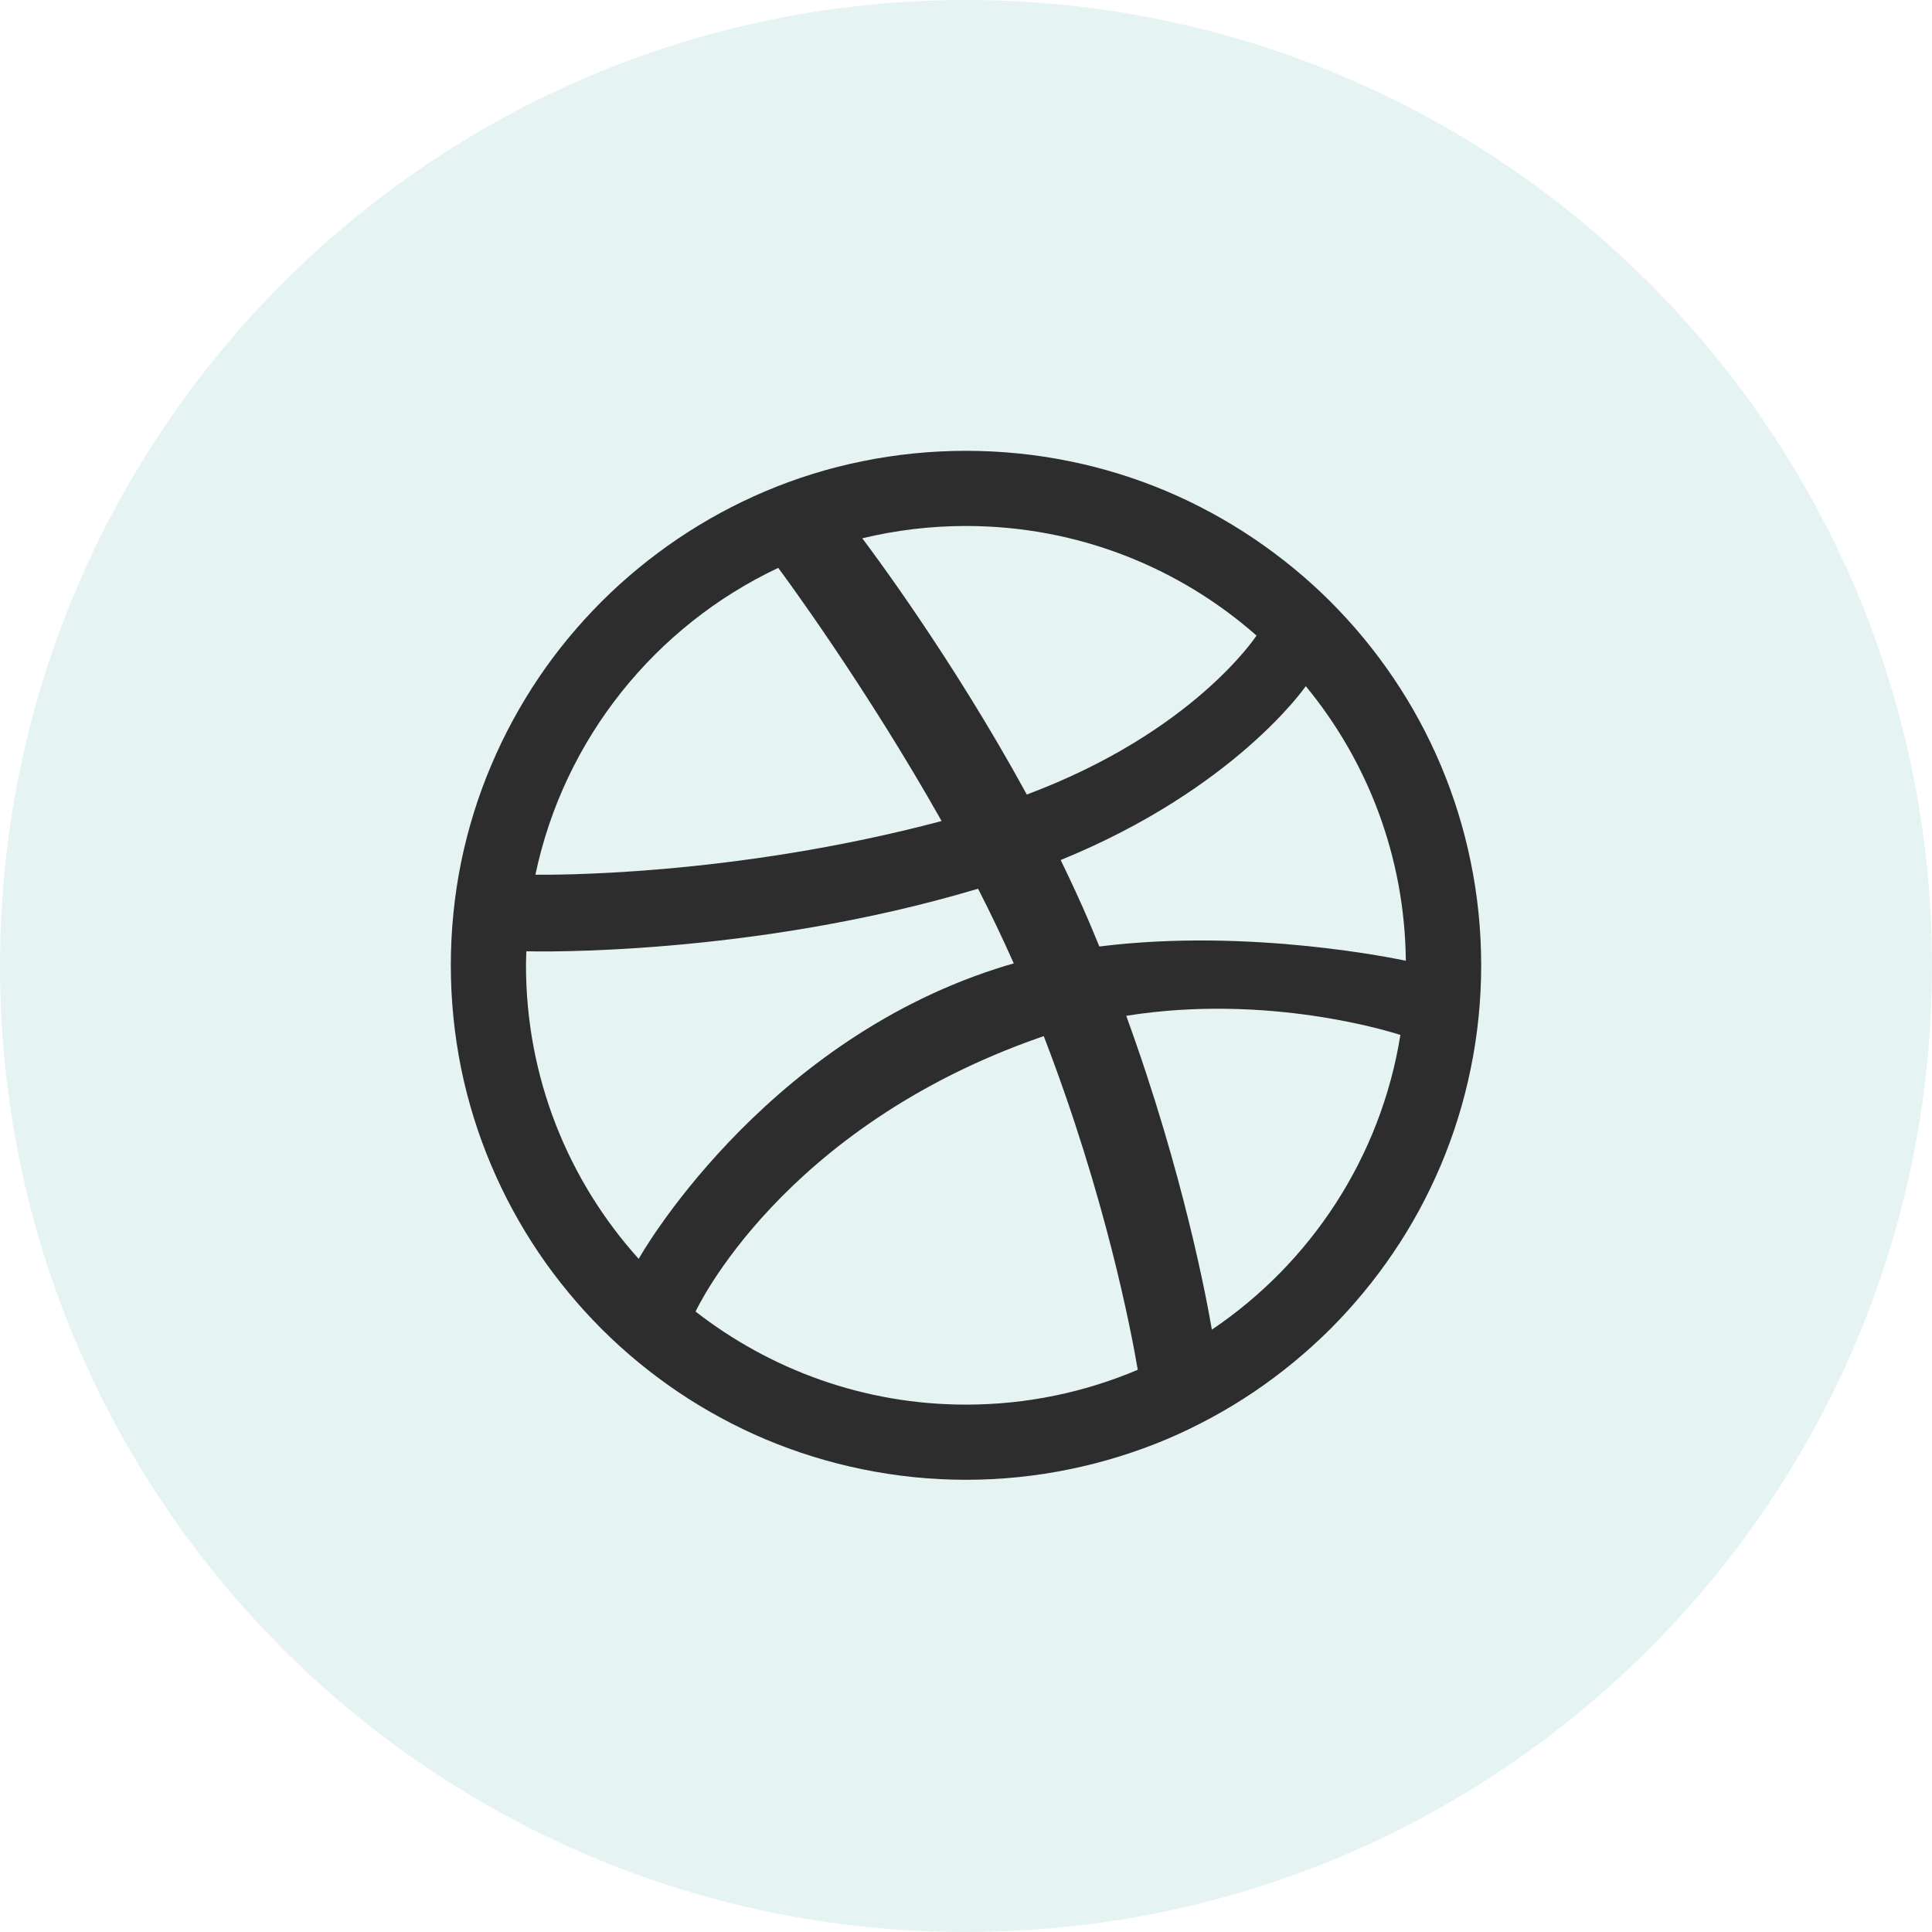
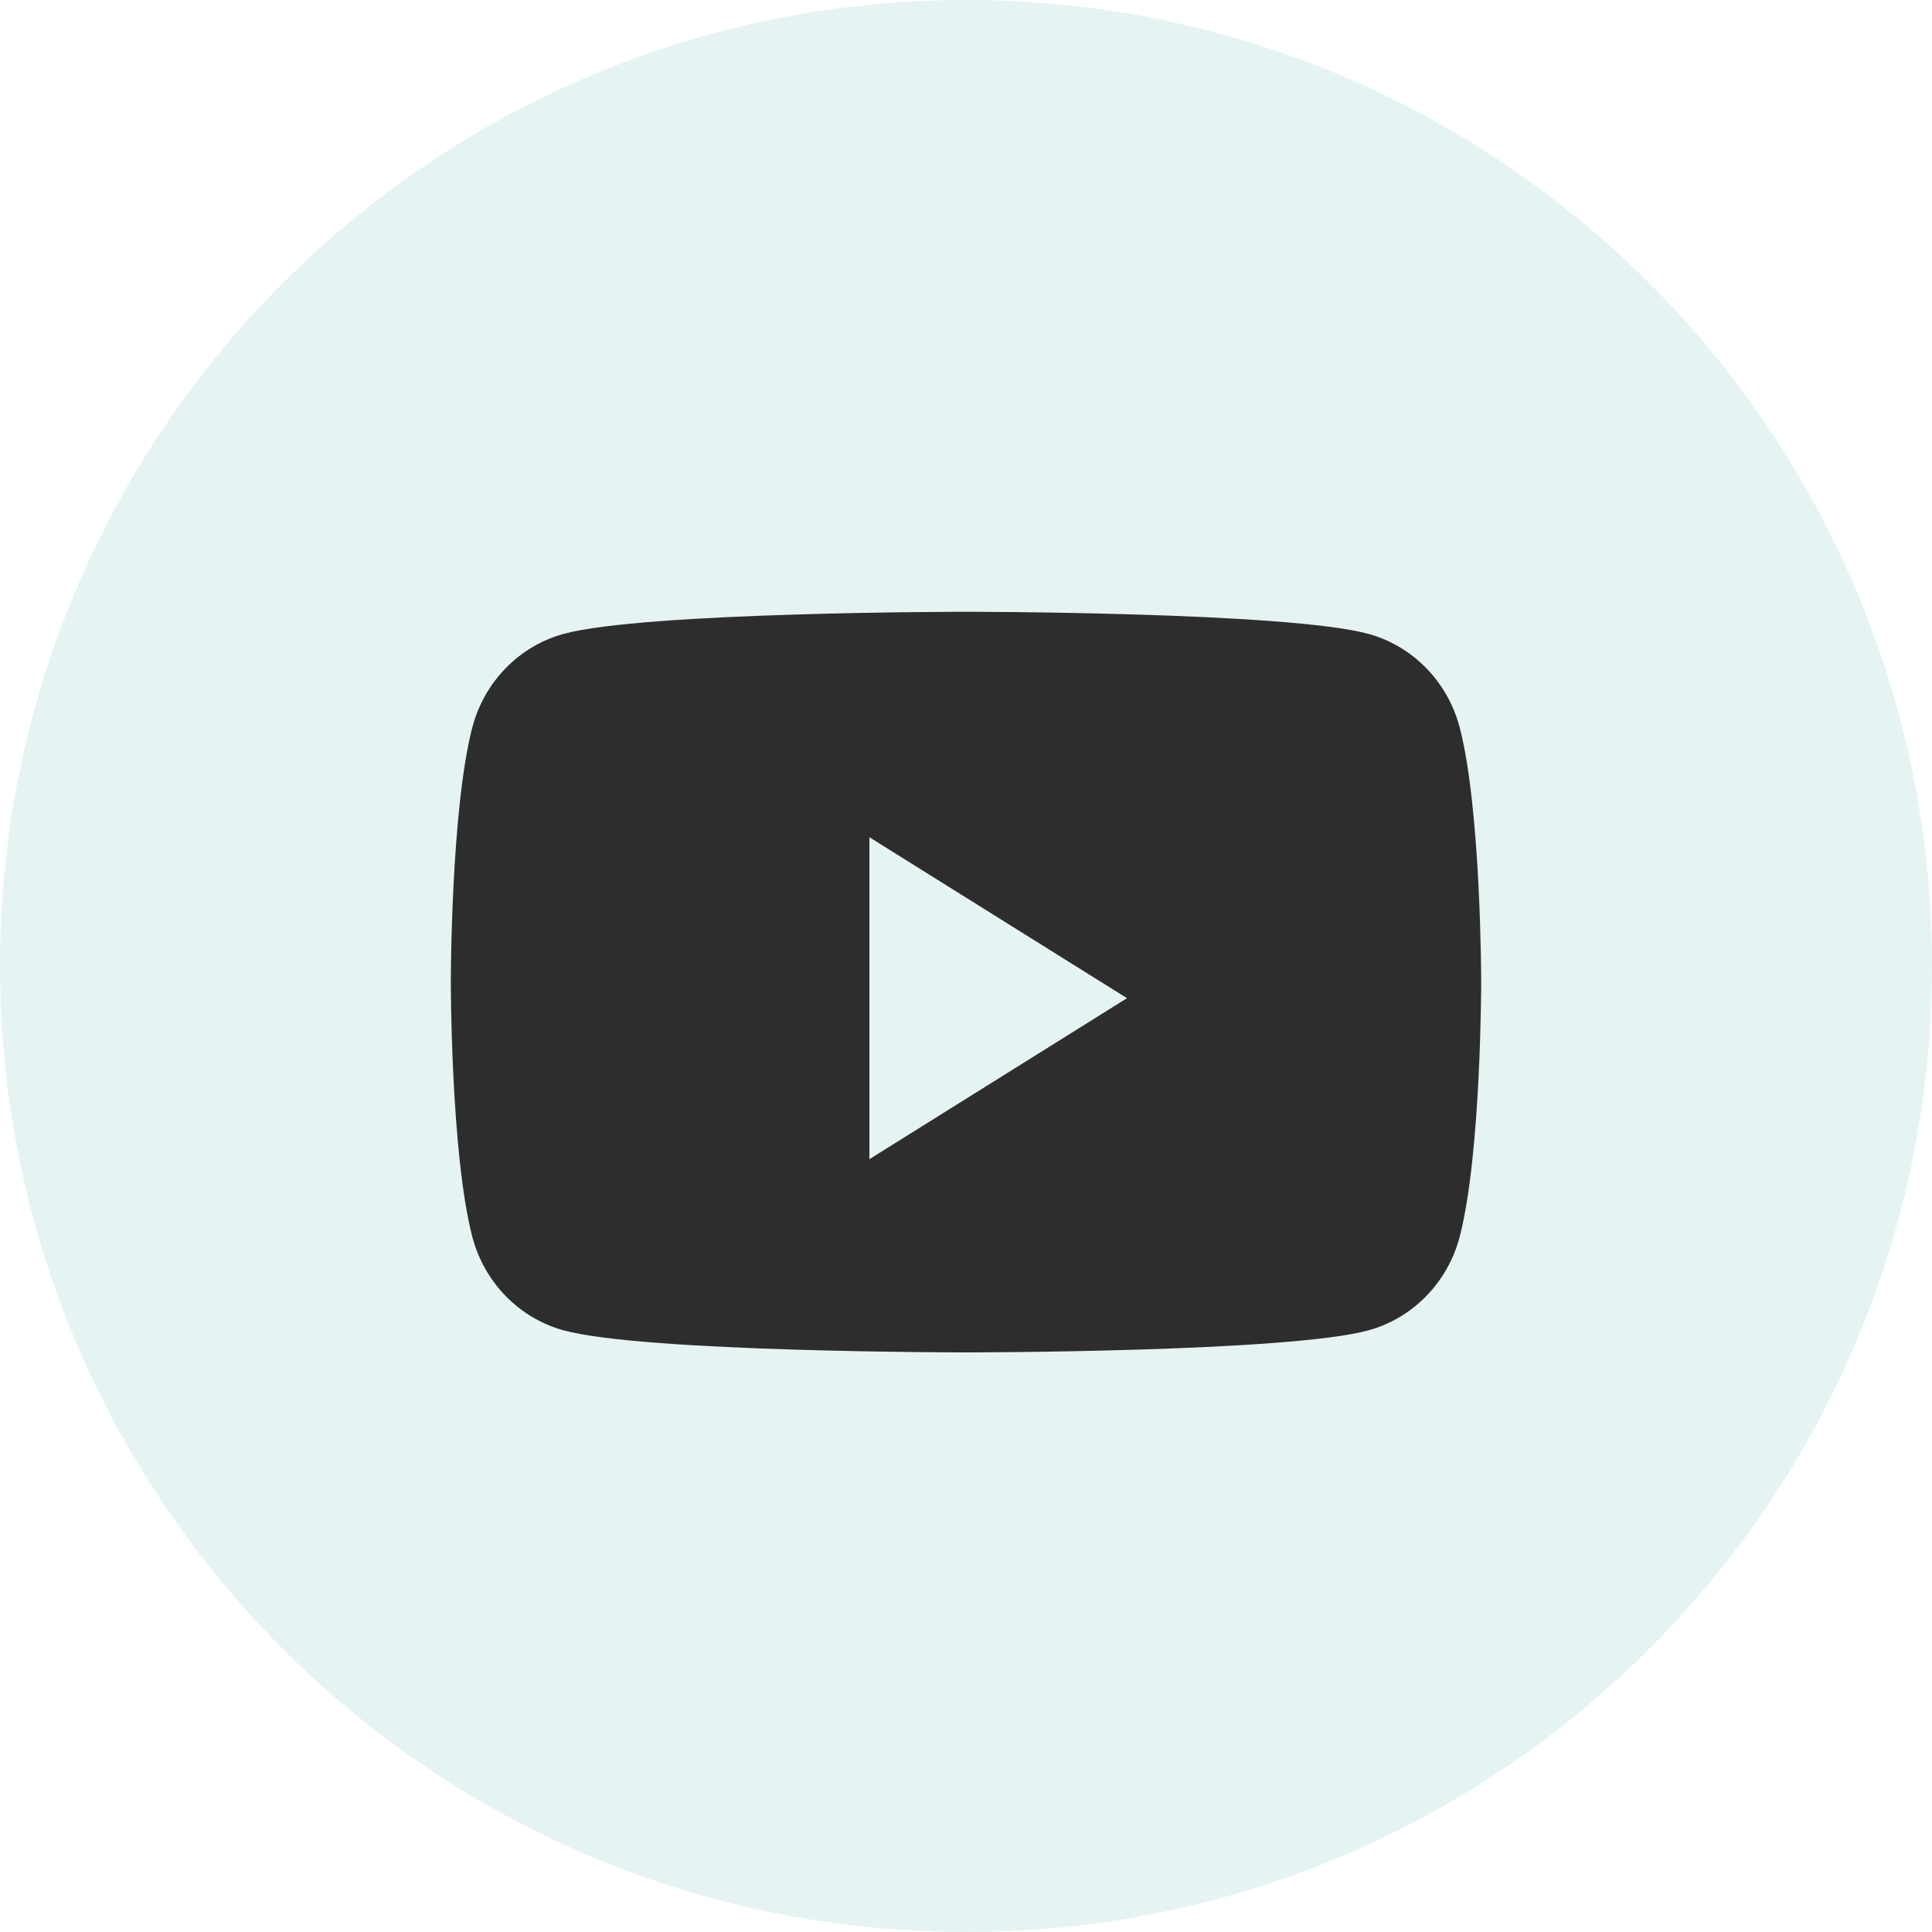
<svg xmlns="http://www.w3.org/2000/svg" width="32" height="32" viewBox="0 0 32 32" fill="none">
  <path fill-rule="evenodd" clip-rule="evenodd" d="M0 16C0 7.163 7.163 0 16 0C24.837 0 32 7.163 32 16C32 24.837 24.837 32 16 32C7.163 32 0 24.837 0 16Z" fill="#E5F4F2" />
-   <path fill-rule="evenodd" clip-rule="evenodd" d="M24.533 15.988C24.533 16.565 24.475 17.142 24.359 17.703C24.247 18.252 24.08 18.79 23.862 19.305C23.648 19.81 23.384 20.298 23.075 20.752C22.77 21.203 22.419 21.627 22.034 22.013C21.647 22.398 21.222 22.747 20.771 23.053C20.315 23.36 19.827 23.625 19.322 23.839C18.806 24.056 18.266 24.223 17.718 24.335C17.156 24.451 16.578 24.51 16 24.51C15.421 24.51 14.843 24.451 14.281 24.335C13.732 24.223 13.193 24.056 12.678 23.839C12.172 23.625 11.684 23.36 11.228 23.053C10.776 22.747 10.351 22.398 9.966 22.013C9.58 21.627 9.229 21.203 8.924 20.752C8.617 20.298 8.352 19.81 8.138 19.305C7.919 18.79 7.752 18.252 7.639 17.703C7.525 17.142 7.467 16.565 7.467 15.988C7.467 15.411 7.525 14.833 7.639 14.273C7.752 13.724 7.919 13.185 8.138 12.671C8.352 12.165 8.617 11.678 8.924 11.223C9.229 10.771 9.58 10.348 9.966 9.962C10.351 9.577 10.777 9.228 11.228 8.923C11.684 8.615 12.172 8.35 12.678 8.136C13.193 7.918 13.732 7.751 14.281 7.64C14.843 7.525 15.421 7.467 16 7.467C16.578 7.467 17.156 7.525 17.718 7.64C18.266 7.751 18.806 7.918 19.322 8.136C19.827 8.35 20.315 8.615 20.771 8.923C21.222 9.228 21.648 9.577 22.034 9.962C22.419 10.348 22.77 10.771 23.075 11.223C23.384 11.678 23.648 12.165 23.862 12.671C24.08 13.185 24.247 13.724 24.359 14.273C24.475 14.833 24.533 15.411 24.533 15.988ZM12.89 9.406C10.858 10.364 9.341 12.234 8.868 14.488C9.06 14.489 12.097 14.528 15.596 13.599C14.335 11.362 12.987 9.535 12.89 9.406ZM16.2 14.72C12.448 15.842 8.847 15.761 8.718 15.756C8.716 15.834 8.712 15.91 8.712 15.988C8.712 17.858 9.418 19.562 10.579 20.851C10.577 20.847 12.571 17.314 16.504 16.044C16.599 16.012 16.695 15.984 16.791 15.957C16.608 15.543 16.409 15.129 16.2 14.72ZM20.812 10.527C19.529 9.397 17.845 8.712 16 8.712C15.408 8.712 14.833 8.783 14.282 8.916C14.392 9.062 15.76 10.875 17.007 13.16C19.756 12.131 20.794 10.553 20.812 10.527ZM17.288 17.162C17.272 17.168 17.256 17.172 17.24 17.178C12.94 18.675 11.536 21.691 11.521 21.724C12.758 22.685 14.31 23.265 16 23.265C17.009 23.265 17.97 23.059 18.845 22.688C18.737 22.052 18.314 19.824 17.288 17.162ZM20.072 22.023C21.708 20.921 22.87 19.17 23.195 17.142C23.044 17.093 21.006 16.449 18.654 16.825C19.609 19.448 19.998 21.585 20.072 22.023ZM17.568 14.245C17.737 14.592 17.901 14.945 18.052 15.3C18.106 15.427 18.158 15.552 18.209 15.677C20.713 15.362 23.179 15.892 23.285 15.913C23.268 14.188 22.65 12.605 21.628 11.365C21.614 11.385 20.445 13.071 17.568 14.245Z" fill="#2D2D2D" />
+   <path fill-rule="evenodd" clip-rule="evenodd" d="M22.668 10.5C23.402 10.701 23.98 11.295 24.177 12.049C24.533 13.415 24.533 16.267 24.533 16.267C24.533 16.267 24.533 19.118 24.177 20.485C23.98 21.239 23.402 21.832 22.668 22.034C21.337 22.4 16 22.4 16 22.4C16 22.4 10.663 22.4 9.332 22.034C8.598 21.832 8.02 21.239 7.823 20.485C7.467 19.118 7.467 16.267 7.467 16.267C7.467 16.267 7.467 13.415 7.823 12.049C8.02 11.295 8.598 10.701 9.332 10.5C10.663 10.133 16 10.133 16 10.133C16 10.133 21.337 10.133 22.668 10.5ZM14.4 13.867V19.2L18.667 16.533L14.4 13.867Z" fill="#2D2D2D" />
</svg>
